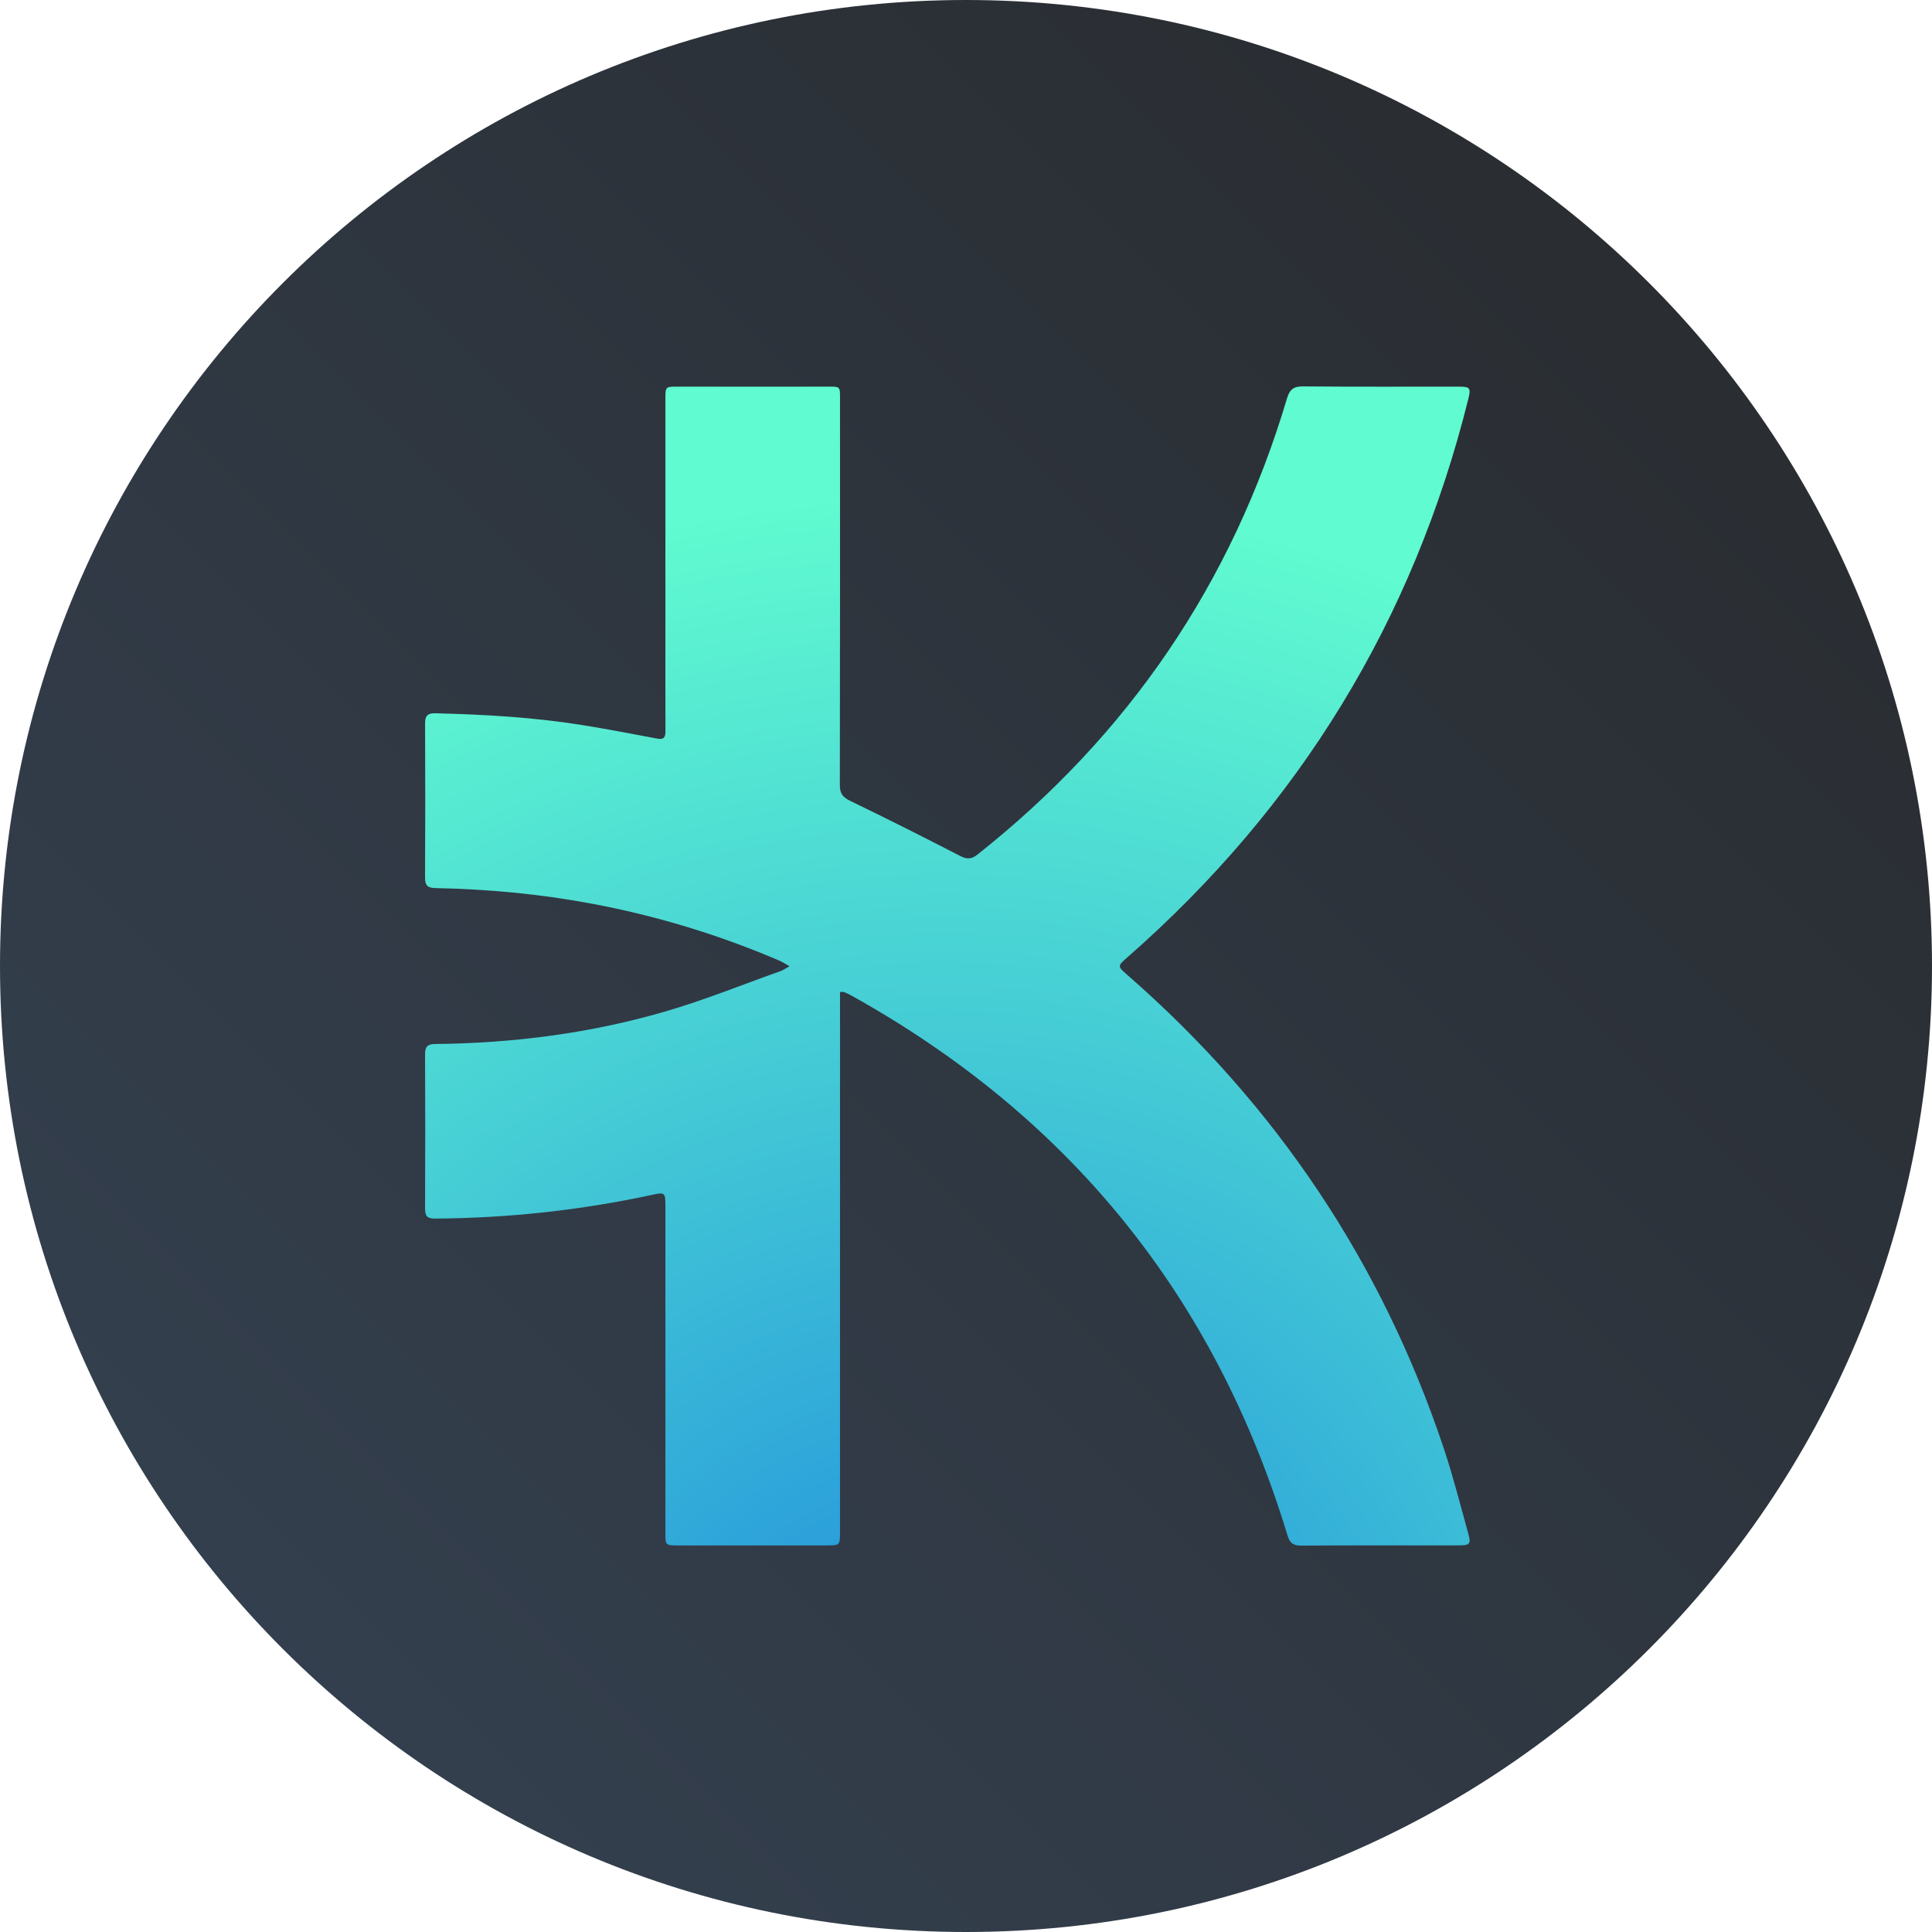
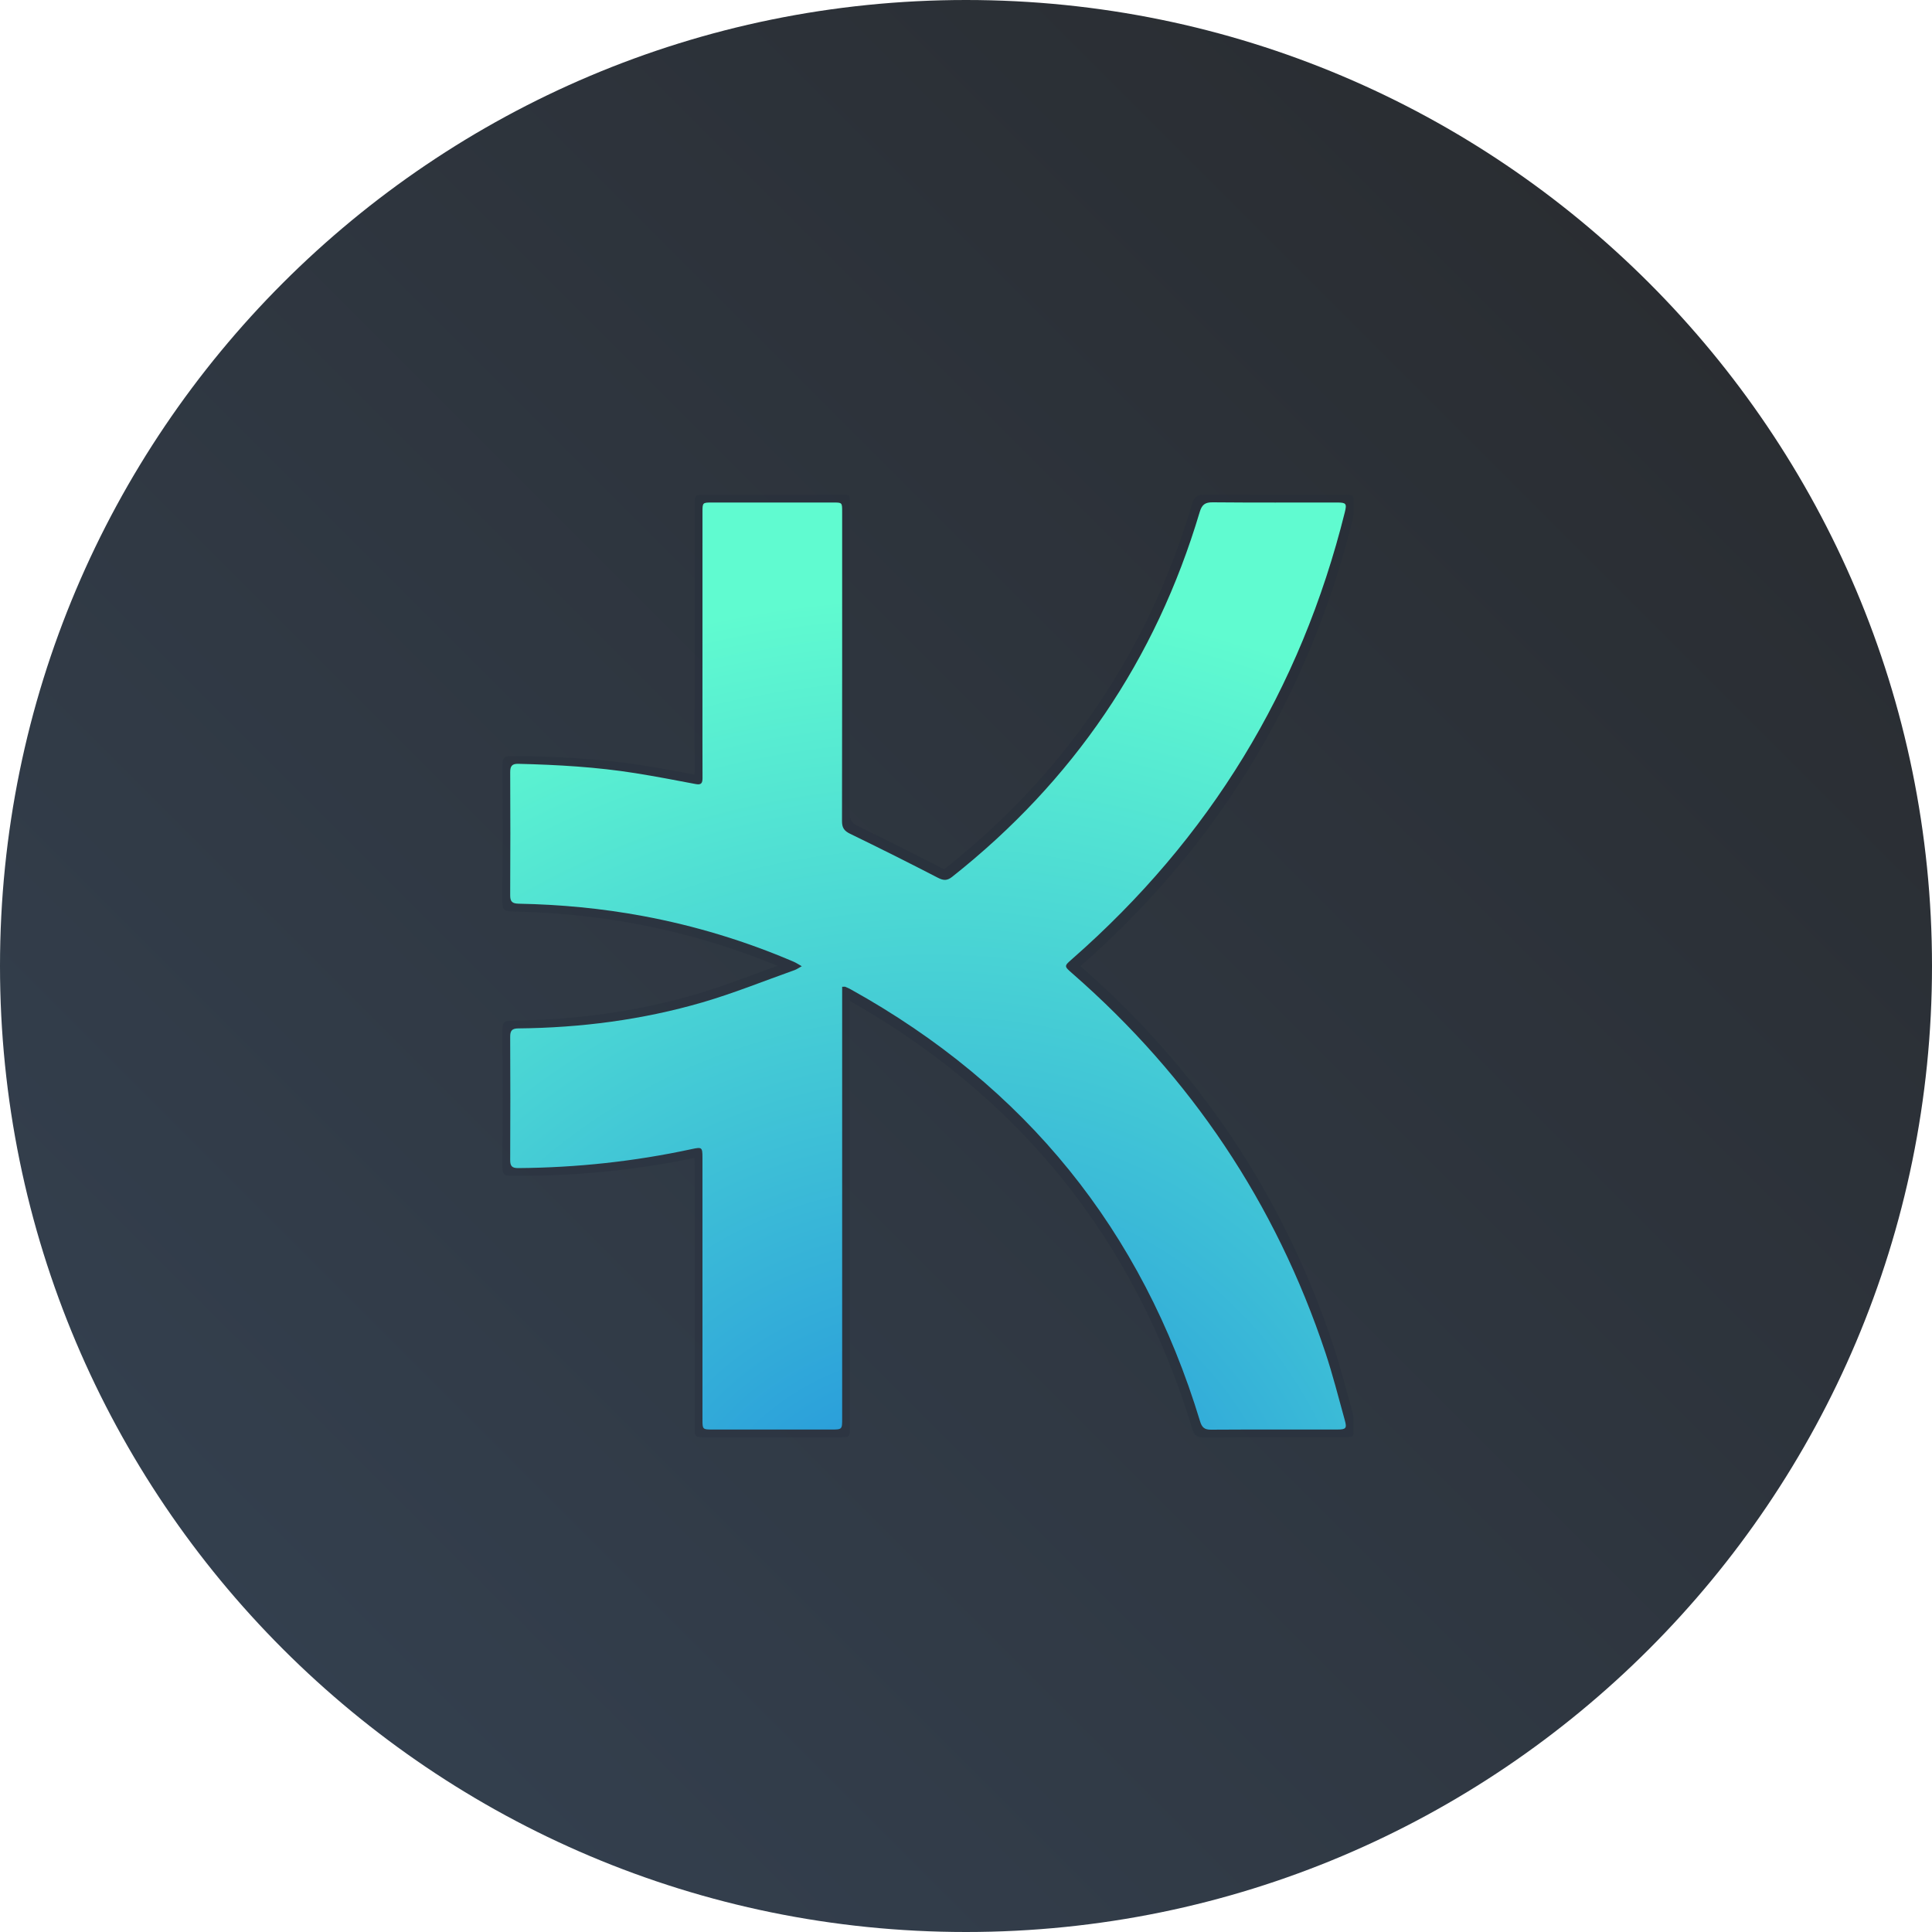
- <svg xmlns="http://www.w3.org/2000/svg" width="100px" height="100px" viewBox="0 0 100 100" version="1.1">
+ <svg xmlns="http://www.w3.org/2000/svg" xmlns:xlink="http://www.w3.org/1999/xlink" width="100px" height="100px" viewBox="0 0 100 100" version="1.1">
  <defs>
    <linearGradient x1="97.931%" y1="2.069%" x2="4.147%" y2="95.853%" id="linearGradient-1">
      <stop stop-color="#282A2D" offset="0%" />
      <stop stop-color="#354252" offset="100%" />
    </linearGradient>
-     <radialGradient cx="50%" cy="119.46%" fx="50%" fy="119.46%" r="121.762%" gradientTransform="translate(0.5,1.194604),scale(1,0.901104),rotate(-91.44265),scale(1,1.012515),translate(-0.5,-1.194604)" id="radialGradient-2">
+     <radialGradient cx="50%" cy="119.46%" fx="50%" fy="119.46%" r="121.762%" gradientTransform="translate(0.5, 1.1946), scale(1, 0.9011), rotate(-91.4426), scale(1, 1.0125), translate(-0.5, -1.1946)" id="radialGradient-2">
      <stop stop-color="#1E89DD" offset="0%" />
      <stop stop-color="#60FBD0" offset="100%" />
    </radialGradient>
+     <path d="M43.59,51.076 L43.59,51.584 C43.59,58.862 43.59,66.141 43.59,73.419 C43.59,73.991 43.59,73.993 43.011,73.993 C40.958,73.993 38.905,73.993 36.853,73.992 C36.376,73.992 36.36,73.976 36.36,73.501 C36.359,68.975 36.36,64.449 36.359,59.924 C36.359,59.381 36.333,59.363 35.809,59.476 C32.848,60.115 29.852,60.438 26.822,60.46 C26.492,60.462 26.406,60.349 26.407,60.034 C26.418,57.911 26.418,55.788 26.407,53.665 C26.406,53.352 26.498,53.233 26.823,53.23 C30.057,53.199 33.245,52.787 36.35,51.885 C37.969,51.414 39.539,50.776 41.131,50.211 C41.234,50.174 41.326,50.107 41.5,50.011 C41.314,49.907 41.205,49.833 41.087,49.782 C38.571,48.703 35.969,47.914 33.276,47.413 C31.148,47.017 29.005,46.817 26.846,46.775 C26.511,46.768 26.405,46.668 26.407,46.332 C26.419,44.21 26.418,42.087 26.408,39.964 C26.407,39.648 26.508,39.527 26.831,39.535 C28.861,39.585 30.886,39.699 32.893,40.02 C33.939,40.187 34.98,40.387 36.022,40.585 C36.307,40.639 36.363,40.517 36.362,40.269 C36.356,38.834 36.359,37.399 36.359,35.965 C36.359,32.815 36.359,29.666 36.36,26.517 C36.36,26.011 36.362,26.01 36.865,26.01 C38.953,26.009 41.041,26.009 43.128,26.01 C43.588,26.01 43.59,26.012 43.59,26.482 C43.59,31.825 43.594,37.167 43.582,42.509 C43.582,42.856 43.704,43.013 44.01,43.161 C45.53,43.898 47.041,44.655 48.542,45.431 C48.832,45.581 49.021,45.592 49.284,45.384 C55.538,40.435 59.82,34.149 62.096,26.504 C62.211,26.119 62.374,25.996 62.771,26 C64.917,26.02 67.063,26.009 69.209,26.01 C69.676,26.01 69.719,26.065 69.607,26.516 C67.323,35.7 62.606,43.4 55.494,49.637 C55.071,50.008 55.07,50.006 55.501,50.382 C61.638,55.744 66.027,62.276 68.603,70.013 C68.986,71.162 69.281,72.34 69.606,73.507 C69.725,73.93 69.667,73.992 69.216,73.992 C67.035,73.994 64.854,73.986 62.672,74 C62.339,74.002 62.208,73.874 62.116,73.569 C59.113,63.674 53.074,56.231 44.04,51.212 C43.948,51.161 43.852,51.118 43.756,51.078 C43.727,51.066 43.689,51.076 43.59,51.076" id="path-3" />
+     <filter x="-10.4%" y="-9.4%" width="120.9%" height="118.7%" filterUnits="objectBoundingBox" id="filter-4">
+       <feMorphology radius="1.5" operator="dilate" in="SourceAlpha" result="shadowSpreadOuter1" />
+       <feOffset dx="0" dy="0" in="shadowSpreadOuter1" result="shadowOffsetOuter1" />
+       <feColorMatrix values="0 0 0 0 0.122   0 0 0 0 0.161   0 0 0 0 0.216  0 0 0 0.25 0" type="matrix" in="shadowOffsetOuter1" />
+     </filter>
  </defs>
-   <g id="usk" stroke="none" stroke-width="1" fill="none" fill-rule="evenodd">
+   <g id="usk-copy" stroke="none" stroke-width="1" fill="none" fill-rule="evenodd">
    <circle id="Oval-Copy" fill="url(#linearGradient-1)" cx="50" cy="50" r="50" />
-     <path d="M43.479,51.345 L43.479,51.98 C43.479,61.078 43.479,70.176 43.479,79.274 C43.479,79.989 43.479,79.991 42.755,79.991 C40.189,79.991 37.623,79.992 35.057,79.991 C34.461,79.99 34.442,79.971 34.442,79.376 C34.441,73.719 34.441,68.062 34.441,62.405 C34.44,61.726 34.408,61.703 33.753,61.845 C30.051,62.644 26.307,63.048 22.519,63.074 C22.106,63.077 21.999,62.936 22.001,62.542 C22.014,59.889 22.014,57.235 22.001,54.582 C21.999,54.19 22.114,54.041 22.521,54.037 C26.563,53.998 30.548,53.484 34.429,52.356 C36.453,51.768 38.416,50.97 40.405,50.263 C40.534,50.217 40.649,50.133 40.867,50.014 C40.635,49.884 40.498,49.791 40.35,49.727 C37.205,48.378 33.953,47.393 30.586,46.766 C27.927,46.271 25.248,46.021 22.549,45.968 C22.131,45.96 21.998,45.835 22,45.415 C22.015,42.762 22.014,40.108 22.002,37.455 C22,37.06 22.127,36.909 22.531,36.919 C25.068,36.982 27.599,37.124 30.108,37.525 C31.416,37.734 32.717,37.984 34.019,38.231 C34.375,38.298 34.446,38.147 34.444,37.836 C34.437,36.043 34.441,34.249 34.441,32.456 C34.441,28.519 34.441,24.583 34.441,20.646 C34.442,20.014 34.444,20.012 35.073,20.012 C37.683,20.012 40.293,20.011 42.902,20.012 C43.476,20.013 43.479,20.015 43.479,20.603 C43.479,27.281 43.484,33.958 43.47,40.636 C43.469,41.07 43.622,41.266 44.004,41.451 C45.904,42.373 47.793,43.319 49.669,44.289 C50.032,44.477 50.268,44.49 50.597,44.229 C58.414,38.043 63.767,30.186 66.612,20.63 C66.755,20.149 66.959,19.996 67.456,20 C70.138,20.025 72.821,20.011 75.504,20.013 C76.087,20.013 76.141,20.081 76.001,20.645 C73.146,32.126 67.25,41.75 58.359,49.546 C57.831,50.009 57.829,50.007 58.368,50.478 C66.039,57.18 71.525,65.346 74.746,75.016 C75.224,76.452 75.593,77.925 76,79.384 C76.147,79.913 76.076,79.99 75.511,79.99 C72.785,79.992 70.059,79.983 67.332,80 C66.915,80.002 66.752,79.842 66.637,79.461 C62.883,67.092 55.334,57.789 44.041,51.515 C43.927,51.452 43.807,51.398 43.687,51.348 C43.65,51.333 43.602,51.345 43.479,51.345" id="Fill-1" fill="url(#radialGradient-2)" fill-rule="nonzero" />
+     <g id="Fill-1" fill-rule="nonzero">
+       <use fill="black" fill-opacity="1" filter="url(#filter-4)" xlink:href="#path-3" />
+       <use fill="url(#radialGradient-2)" xlink:href="#path-3" />
+     </g>
  </g>
</svg>
